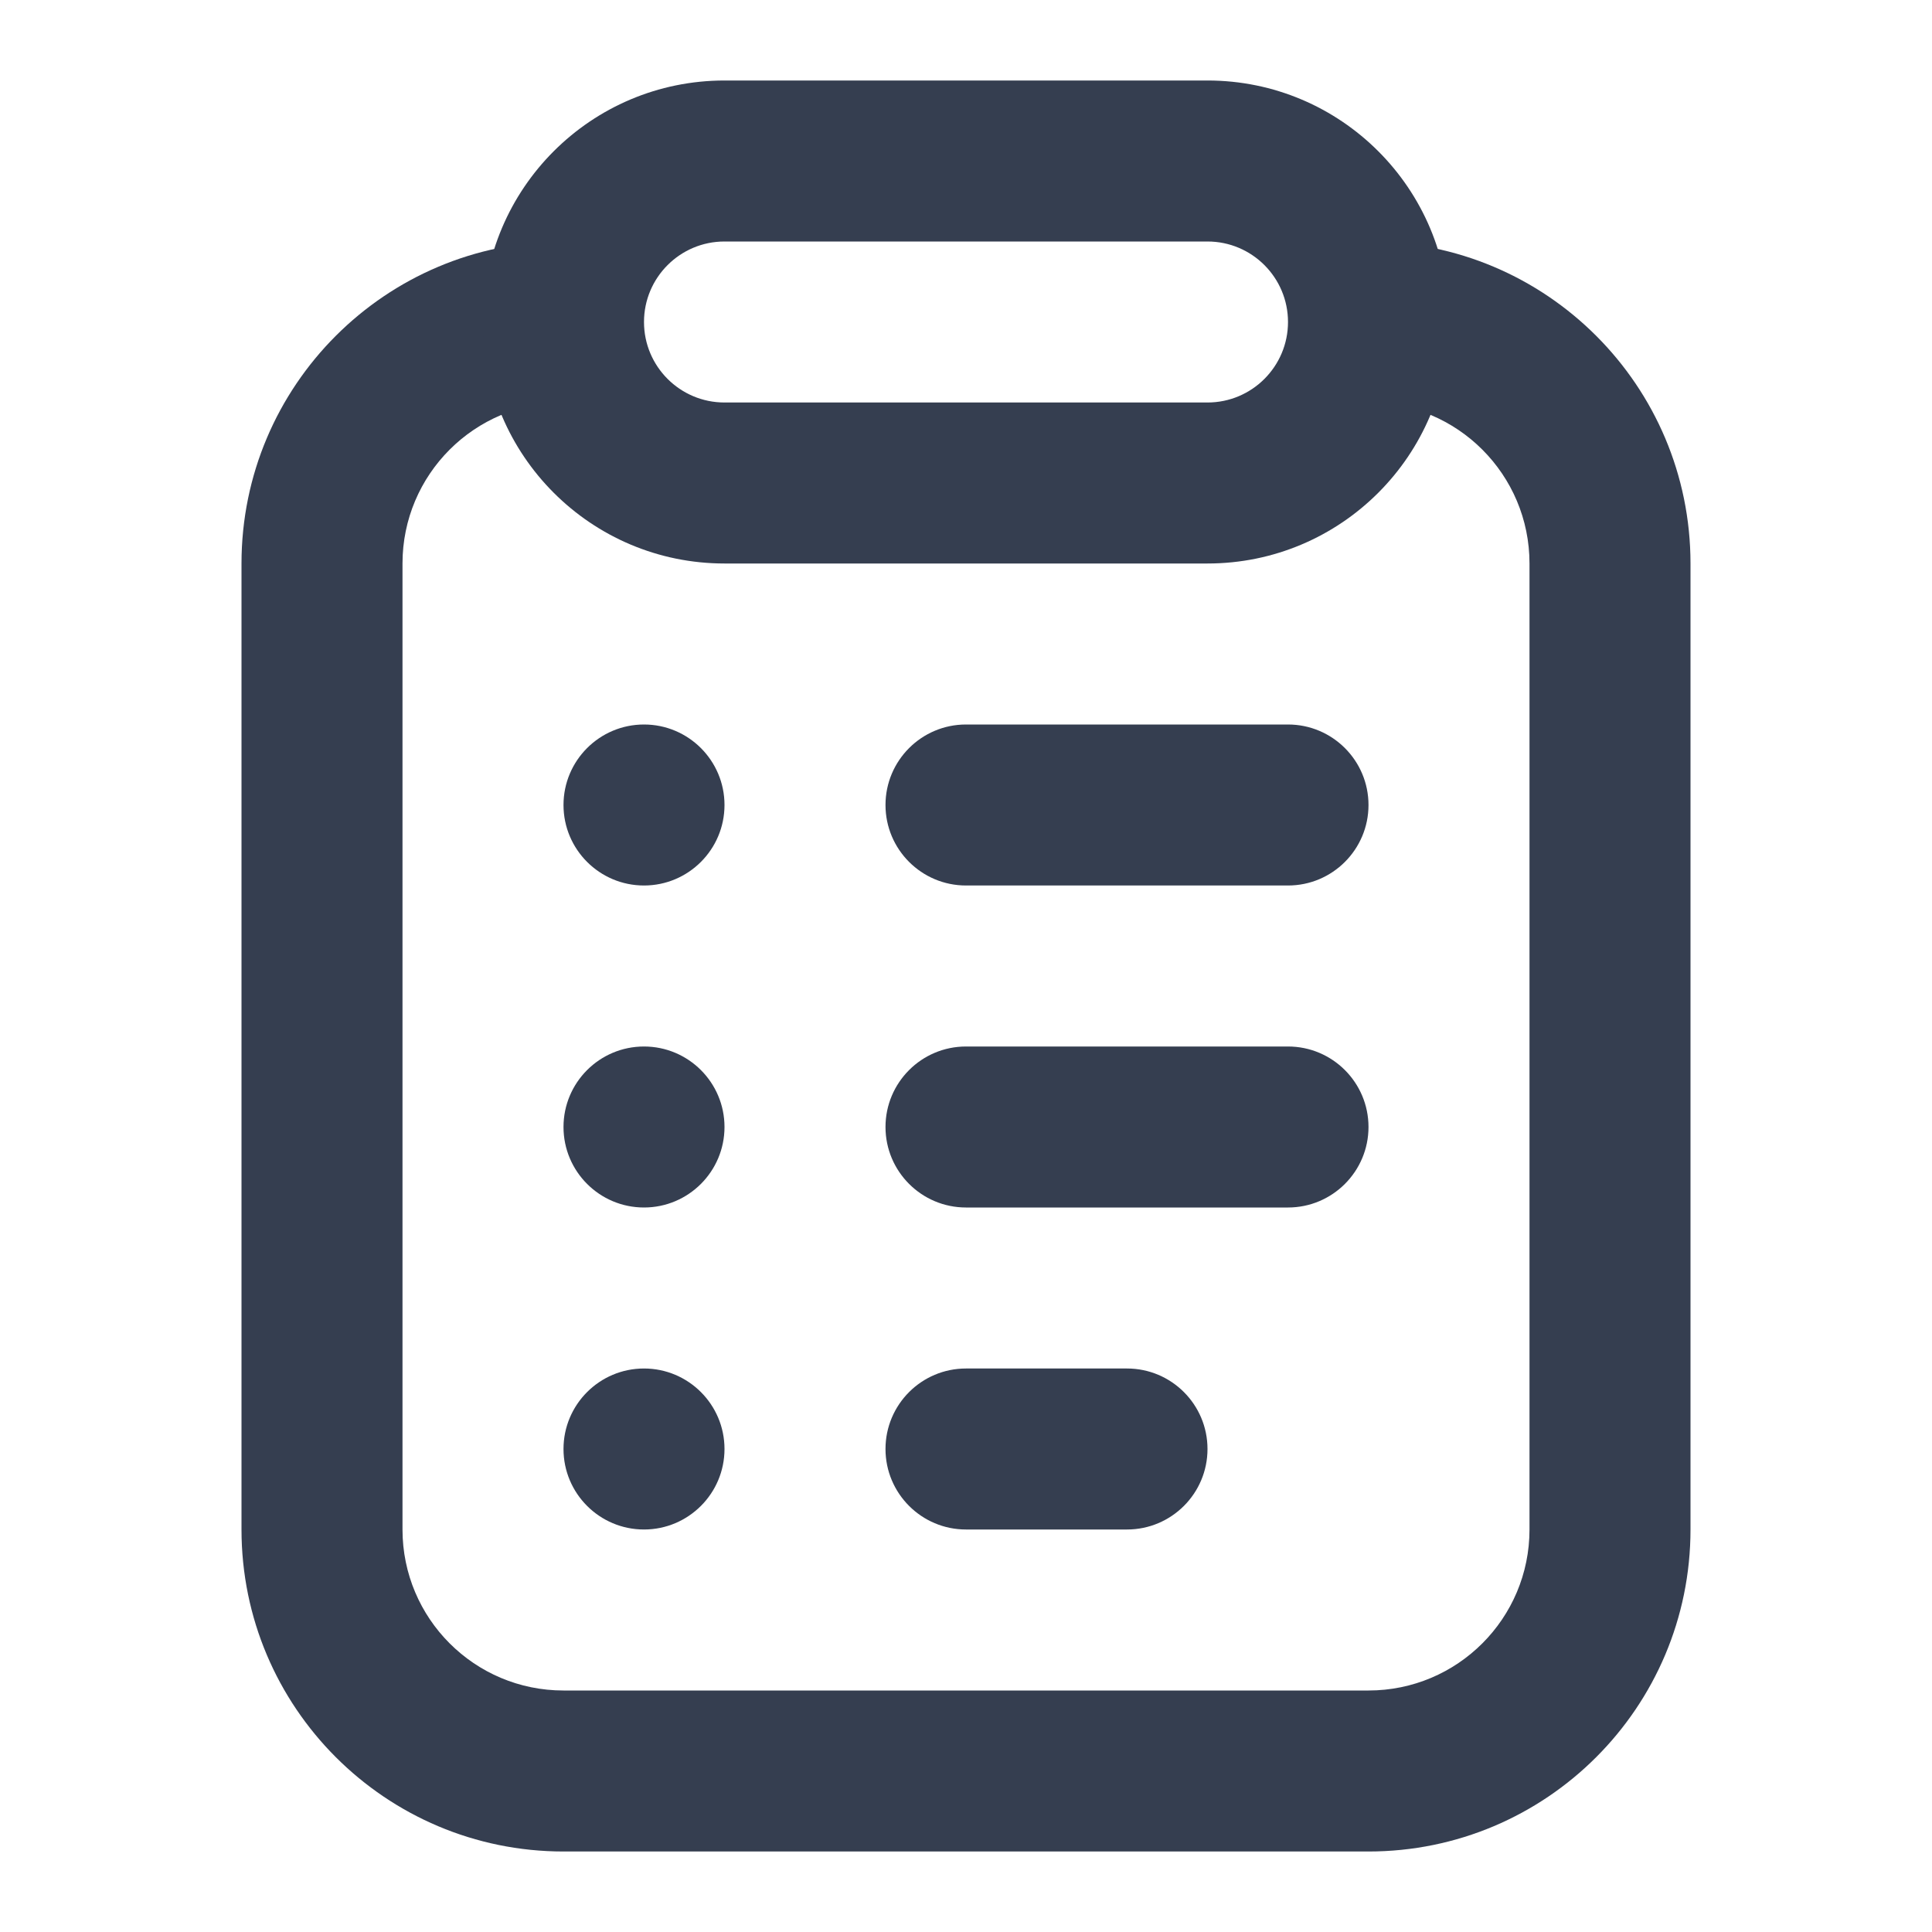
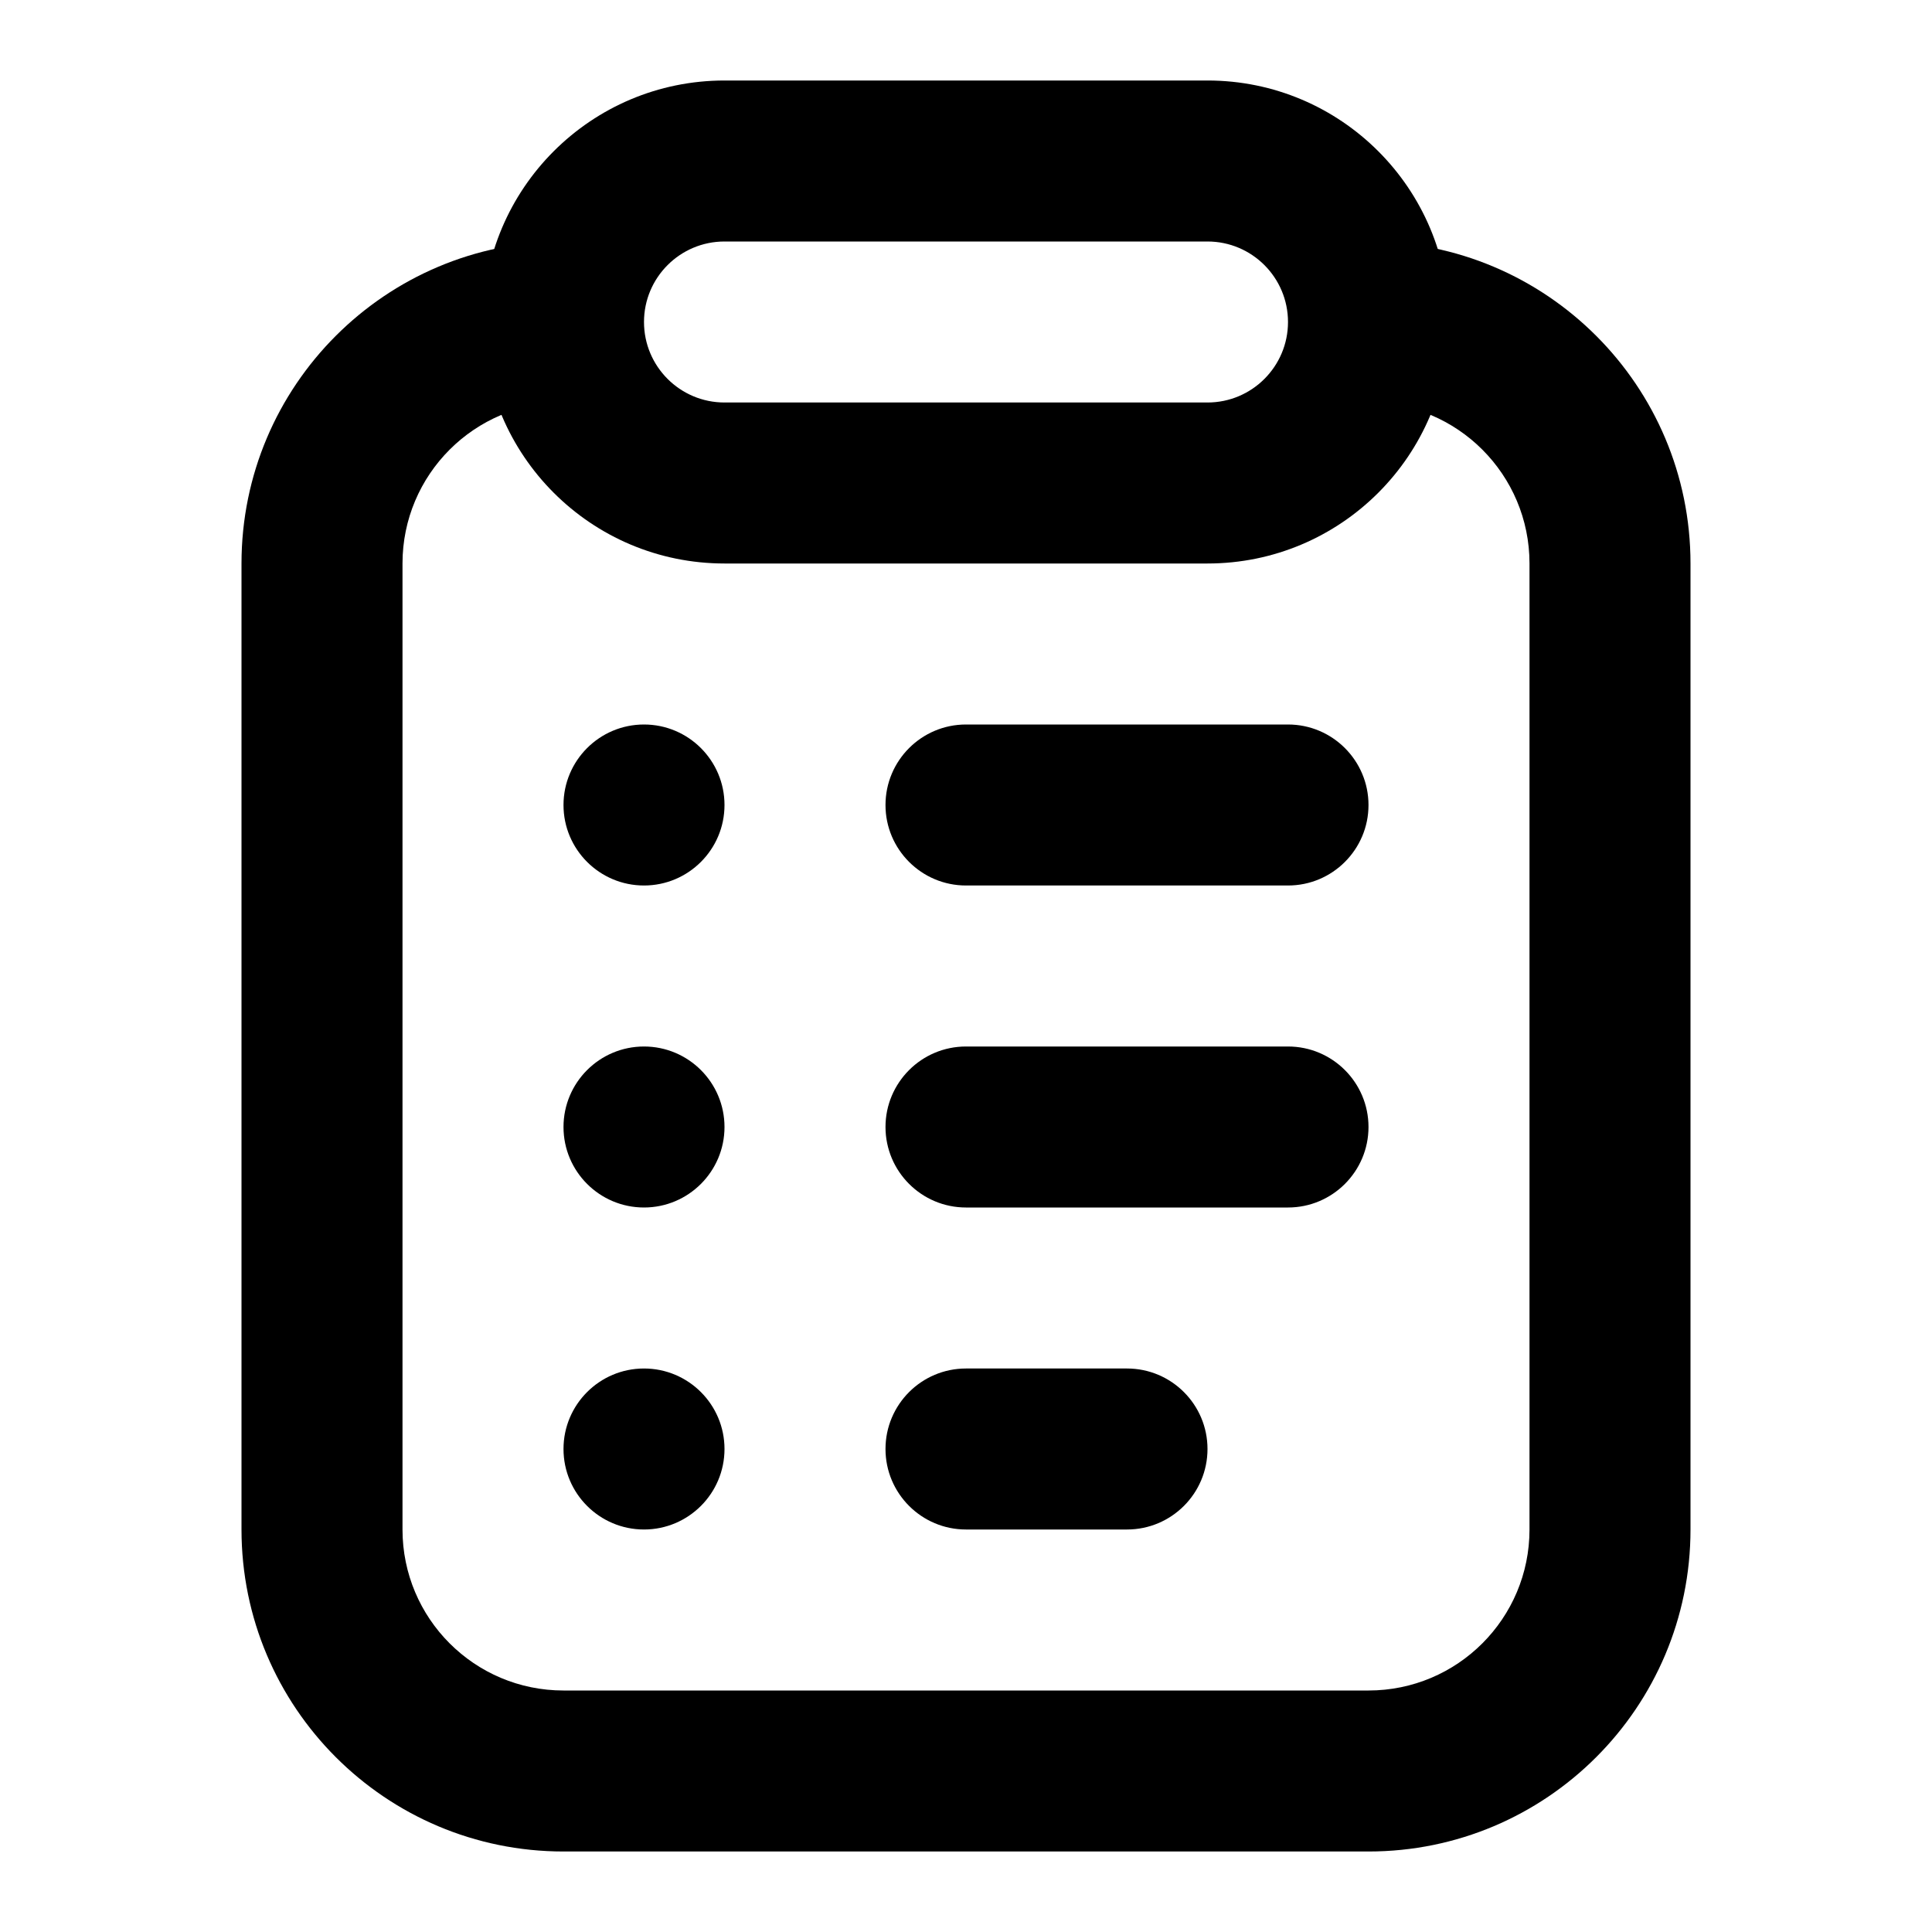
- <svg xmlns="http://www.w3.org/2000/svg" width="24" height="24" viewBox="0 0 24 24" fill="none">
-   <path d="M7 3C4.791 3 3 4.791 3 7V19C3 21.209 4.791 23 7 23H17C19.209 23 21 21.209 21 19V7C21 4.791 19.209 3 17 3V5C18.105 5 19 5.895 19 7V19C19 20.105 18.105 21 17 21H7C5.895 21 5 20.105 5 19V7C5 5.895 5.895 5 7 5V3Z" fill="#353E50" />
-   <path d="M8 11C8.552 11 9 10.552 9 10C9 9.448 8.552 9 8 9C7.448 9 7 9.448 7 10C7 10.552 7.448 11 8 11Z" fill="#353E50" />
-   <path d="M12 9C11.448 9 11 9.448 11 10C11 10.552 11.448 11 12 11H16C16.552 11 17 10.552 17 10C17 9.448 16.552 9 16 9H12Z" fill="#353E50" />
-   <path d="M12 13C11.448 13 11 13.448 11 14C11 14.552 11.448 15 12 15H16C16.552 15 17 14.552 17 14C17 13.448 16.552 13 16 13H12Z" fill="#353E50" />
-   <path d="M11 18C11 17.448 11.448 17 12 17H14C14.552 17 15 17.448 15 18C15 18.552 14.552 19 14 19H12C11.448 19 11 18.552 11 18Z" fill="#353E50" />
-   <path d="M9 14C9 14.552 8.552 15 8 15C7.448 15 7 14.552 7 14C7 13.448 7.448 13 8 13C8.552 13 9 13.448 9 14Z" fill="#353E50" />
-   <path d="M8 19C8.552 19 9 18.552 9 18C9 17.448 8.552 17 8 17C7.448 17 7 17.448 7 18C7 18.552 7.448 19 8 19Z" fill="#353E50" />
-   <path fill-rule="evenodd" clip-rule="evenodd" d="M15 3H9C8.448 3 8 3.448 8 4C8 4.552 8.448 5 9 5H15C15.552 5 16 4.552 16 4C16 3.448 15.552 3 15 3ZM9 1C7.343 1 6 2.343 6 4C6 5.657 7.343 7 9 7H15C16.657 7 18 5.657 18 4C18 2.343 16.657 1 15 1H9Z" fill="#353E50" />
+ <svg xmlns="http://www.w3.org/2000/svg" width="24" height="24" viewBox="0 0 24 24">
+   <path d="M7 3C4.791 3 3 4.791 3 7V19C3 21.209 4.791 23 7 23H17C19.209 23 21 21.209 21 19V7C21 4.791 19.209 3 17 3V5C18.105 5 19 5.895 19 7V19C19 20.105 18.105 21 17 21H7C5.895 21 5 20.105 5 19V7C5 5.895 5.895 5 7 5V3Z" />
+   <path d="M8 11C8.552 11 9 10.552 9 10C9 9.448 8.552 9 8 9C7.448 9 7 9.448 7 10C7 10.552 7.448 11 8 11Z" />
+   <path d="M12 9C11.448 9 11 9.448 11 10C11 10.552 11.448 11 12 11H16C16.552 11 17 10.552 17 10C17 9.448 16.552 9 16 9H12Z" />
+   <path d="M12 13C11.448 13 11 13.448 11 14C11 14.552 11.448 15 12 15H16C16.552 15 17 14.552 17 14C17 13.448 16.552 13 16 13H12Z" />
+   <path d="M11 18C11 17.448 11.448 17 12 17H14C14.552 17 15 17.448 15 18C15 18.552 14.552 19 14 19H12C11.448 19 11 18.552 11 18Z" />
+   <path d="M9 14C9 14.552 8.552 15 8 15C7.448 15 7 14.552 7 14C7 13.448 7.448 13 8 13C8.552 13 9 13.448 9 14Z" />
+   <path d="M8 19C8.552 19 9 18.552 9 18C9 17.448 8.552 17 8 17C7.448 17 7 17.448 7 18C7 18.552 7.448 19 8 19Z" />
+   <path fill-rule="evenodd" clip-rule="evenodd" d="M15 3H9C8.448 3 8 3.448 8 4C8 4.552 8.448 5 9 5H15C15.552 5 16 4.552 16 4C16 3.448 15.552 3 15 3ZM9 1C7.343 1 6 2.343 6 4C6 5.657 7.343 7 9 7H15C16.657 7 18 5.657 18 4C18 2.343 16.657 1 15 1H9Z" />
</svg>
